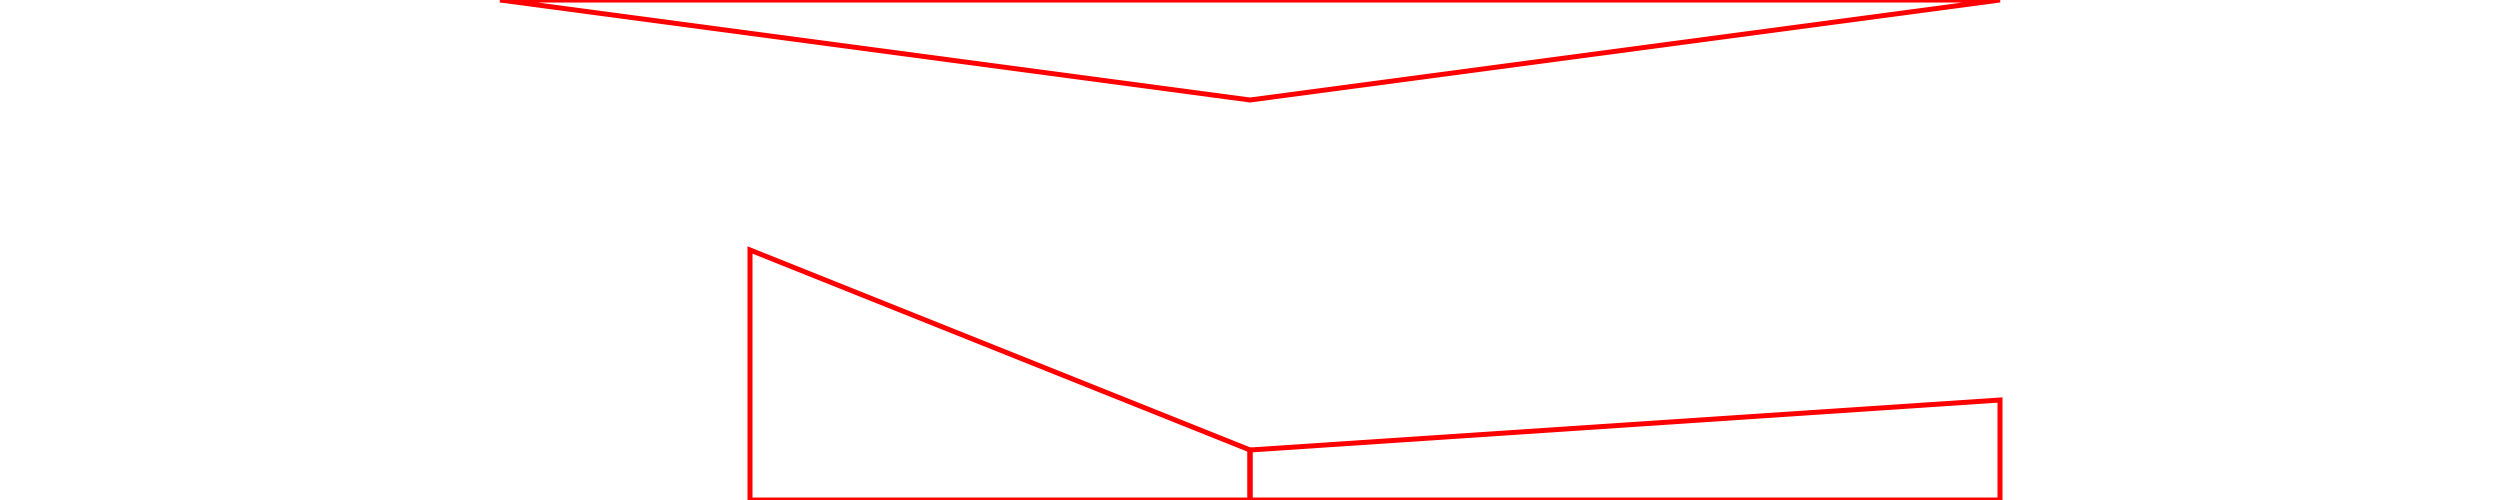
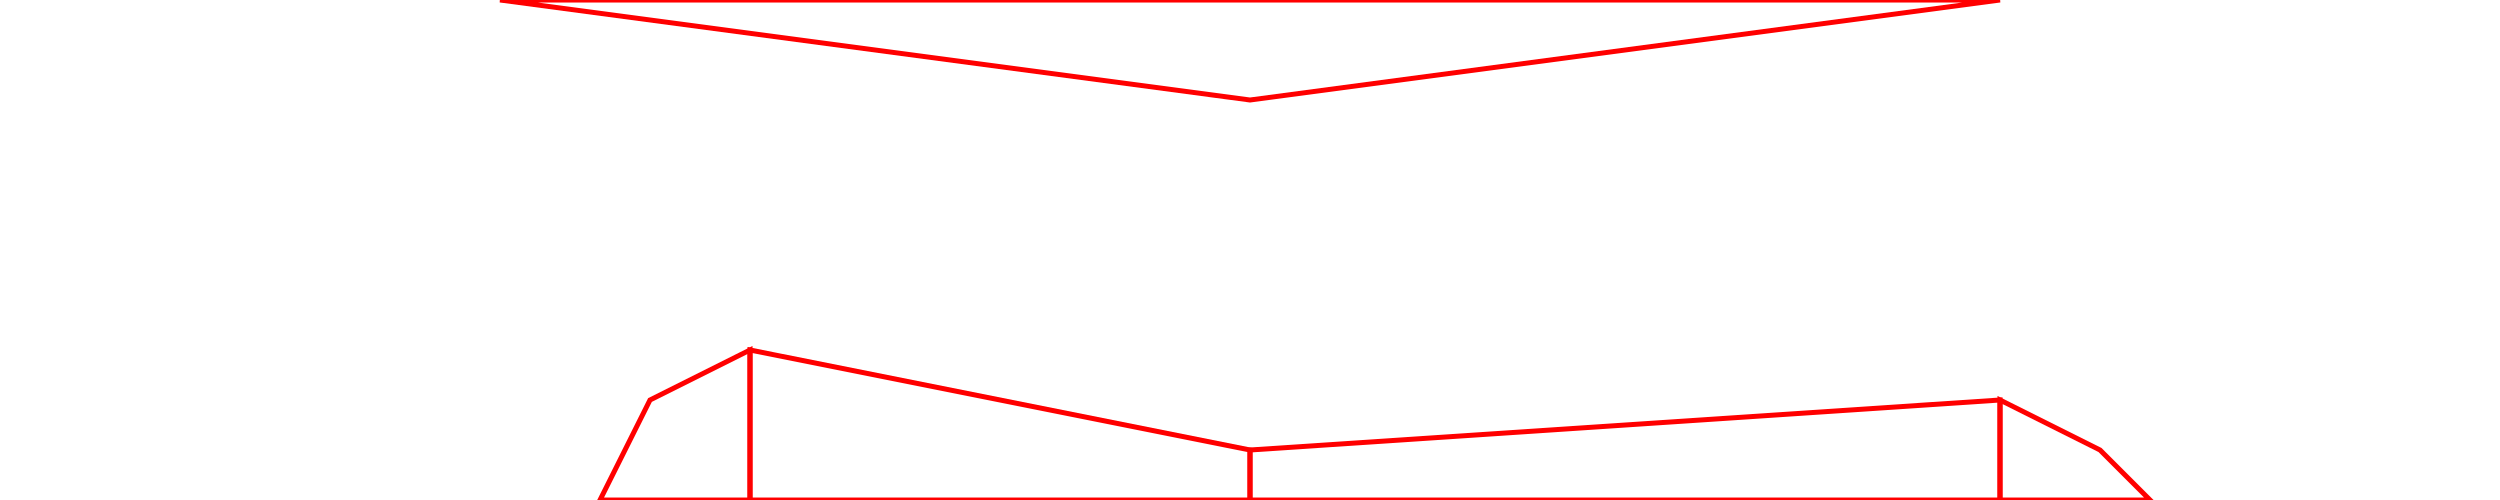
<svg xmlns="http://www.w3.org/2000/svg" width="50" height="10" id="svg2" version="1.1">
  <defs id="defs4" />
  <g id="layer1" transform="translate(0,0)" />
  <g id="layer2" transform="translate(0,0)">
    <path style="color:#000000;fill:none;stroke:#ff0000;stroke-width:0.1;stroke-linecap:butt;stroke-linejoin:miter;stroke-miterlimit:4;stroke-opacity:1;stroke-dasharray:none;stroke-dashoffset:0;marker:none;visibility:visible;display:inline;overflow:visible;enable-background:accumulate" d="M 25,2 40,0 10,0 z" id="path2994" />
    <path style="color:#000000;fill:none;stroke:#ff0000;stroke-width:0.1;stroke-linecap:butt;stroke-linejoin:miter;stroke-miterlimit:4;stroke-opacity:1;stroke-dasharray:none;stroke-dashoffset:0;marker:none;visibility:visible;display:inline;overflow:visible;enable-background:accumulate" d="M 40,10 40,8 25,9 25,10 z" id="path2998" />
-     <path style="color:#000000;fill:none;stroke:#ff0000;stroke-width:0.1;stroke-linecap:butt;stroke-linejoin:miter;stroke-miterlimit:4;stroke-opacity:1;stroke-dasharray:none;stroke-dashoffset:0;marker:none;visibility:visible;display:inline;overflow:visible;enable-background:accumulate" d="M 25,10 25,9 15,5 15,10 z" id="path3000" />
+     <path style="color:#000000;fill:none;stroke:#ff0000;stroke-width:0.1;stroke-linecap:butt;stroke-linejoin:miter;stroke-miterlimit:4;stroke-opacity:1;stroke-dasharray:none;stroke-dashoffset:0;marker:none;visibility:visible;display:inline;overflow:visible;enable-background:accumulate" d="M 25,10 25,9 15,7 15,10 z" id="path3000" />
+     <path style="color:#000000;fill:none;stroke:#ff0000;stroke-width:0.1;stroke-linecap:butt;stroke-linejoin:miter;stroke-miterlimit:4;stroke-opacity:1;stroke-dasharray:none;stroke-dashoffset:0;marker:none;visibility:visible;display:inline;overflow:visible;enable-background:accumulate" d="M 15,10 15,7 13,8 12,10 z" id="path3002" />
+     <path style="color:#000000;fill:none;stroke:#ff0000;stroke-width:0.1;stroke-linecap:butt;stroke-linejoin:miter;stroke-miterlimit:4;stroke-opacity:1;stroke-dasharray:none;stroke-dashoffset:0;marker:none;visibility:visible;display:inline;overflow:visible;enable-background:accumulate" d="M 43,10 42,9 40,8 40,10 z" id="path3004" />
  </g>
</svg>
